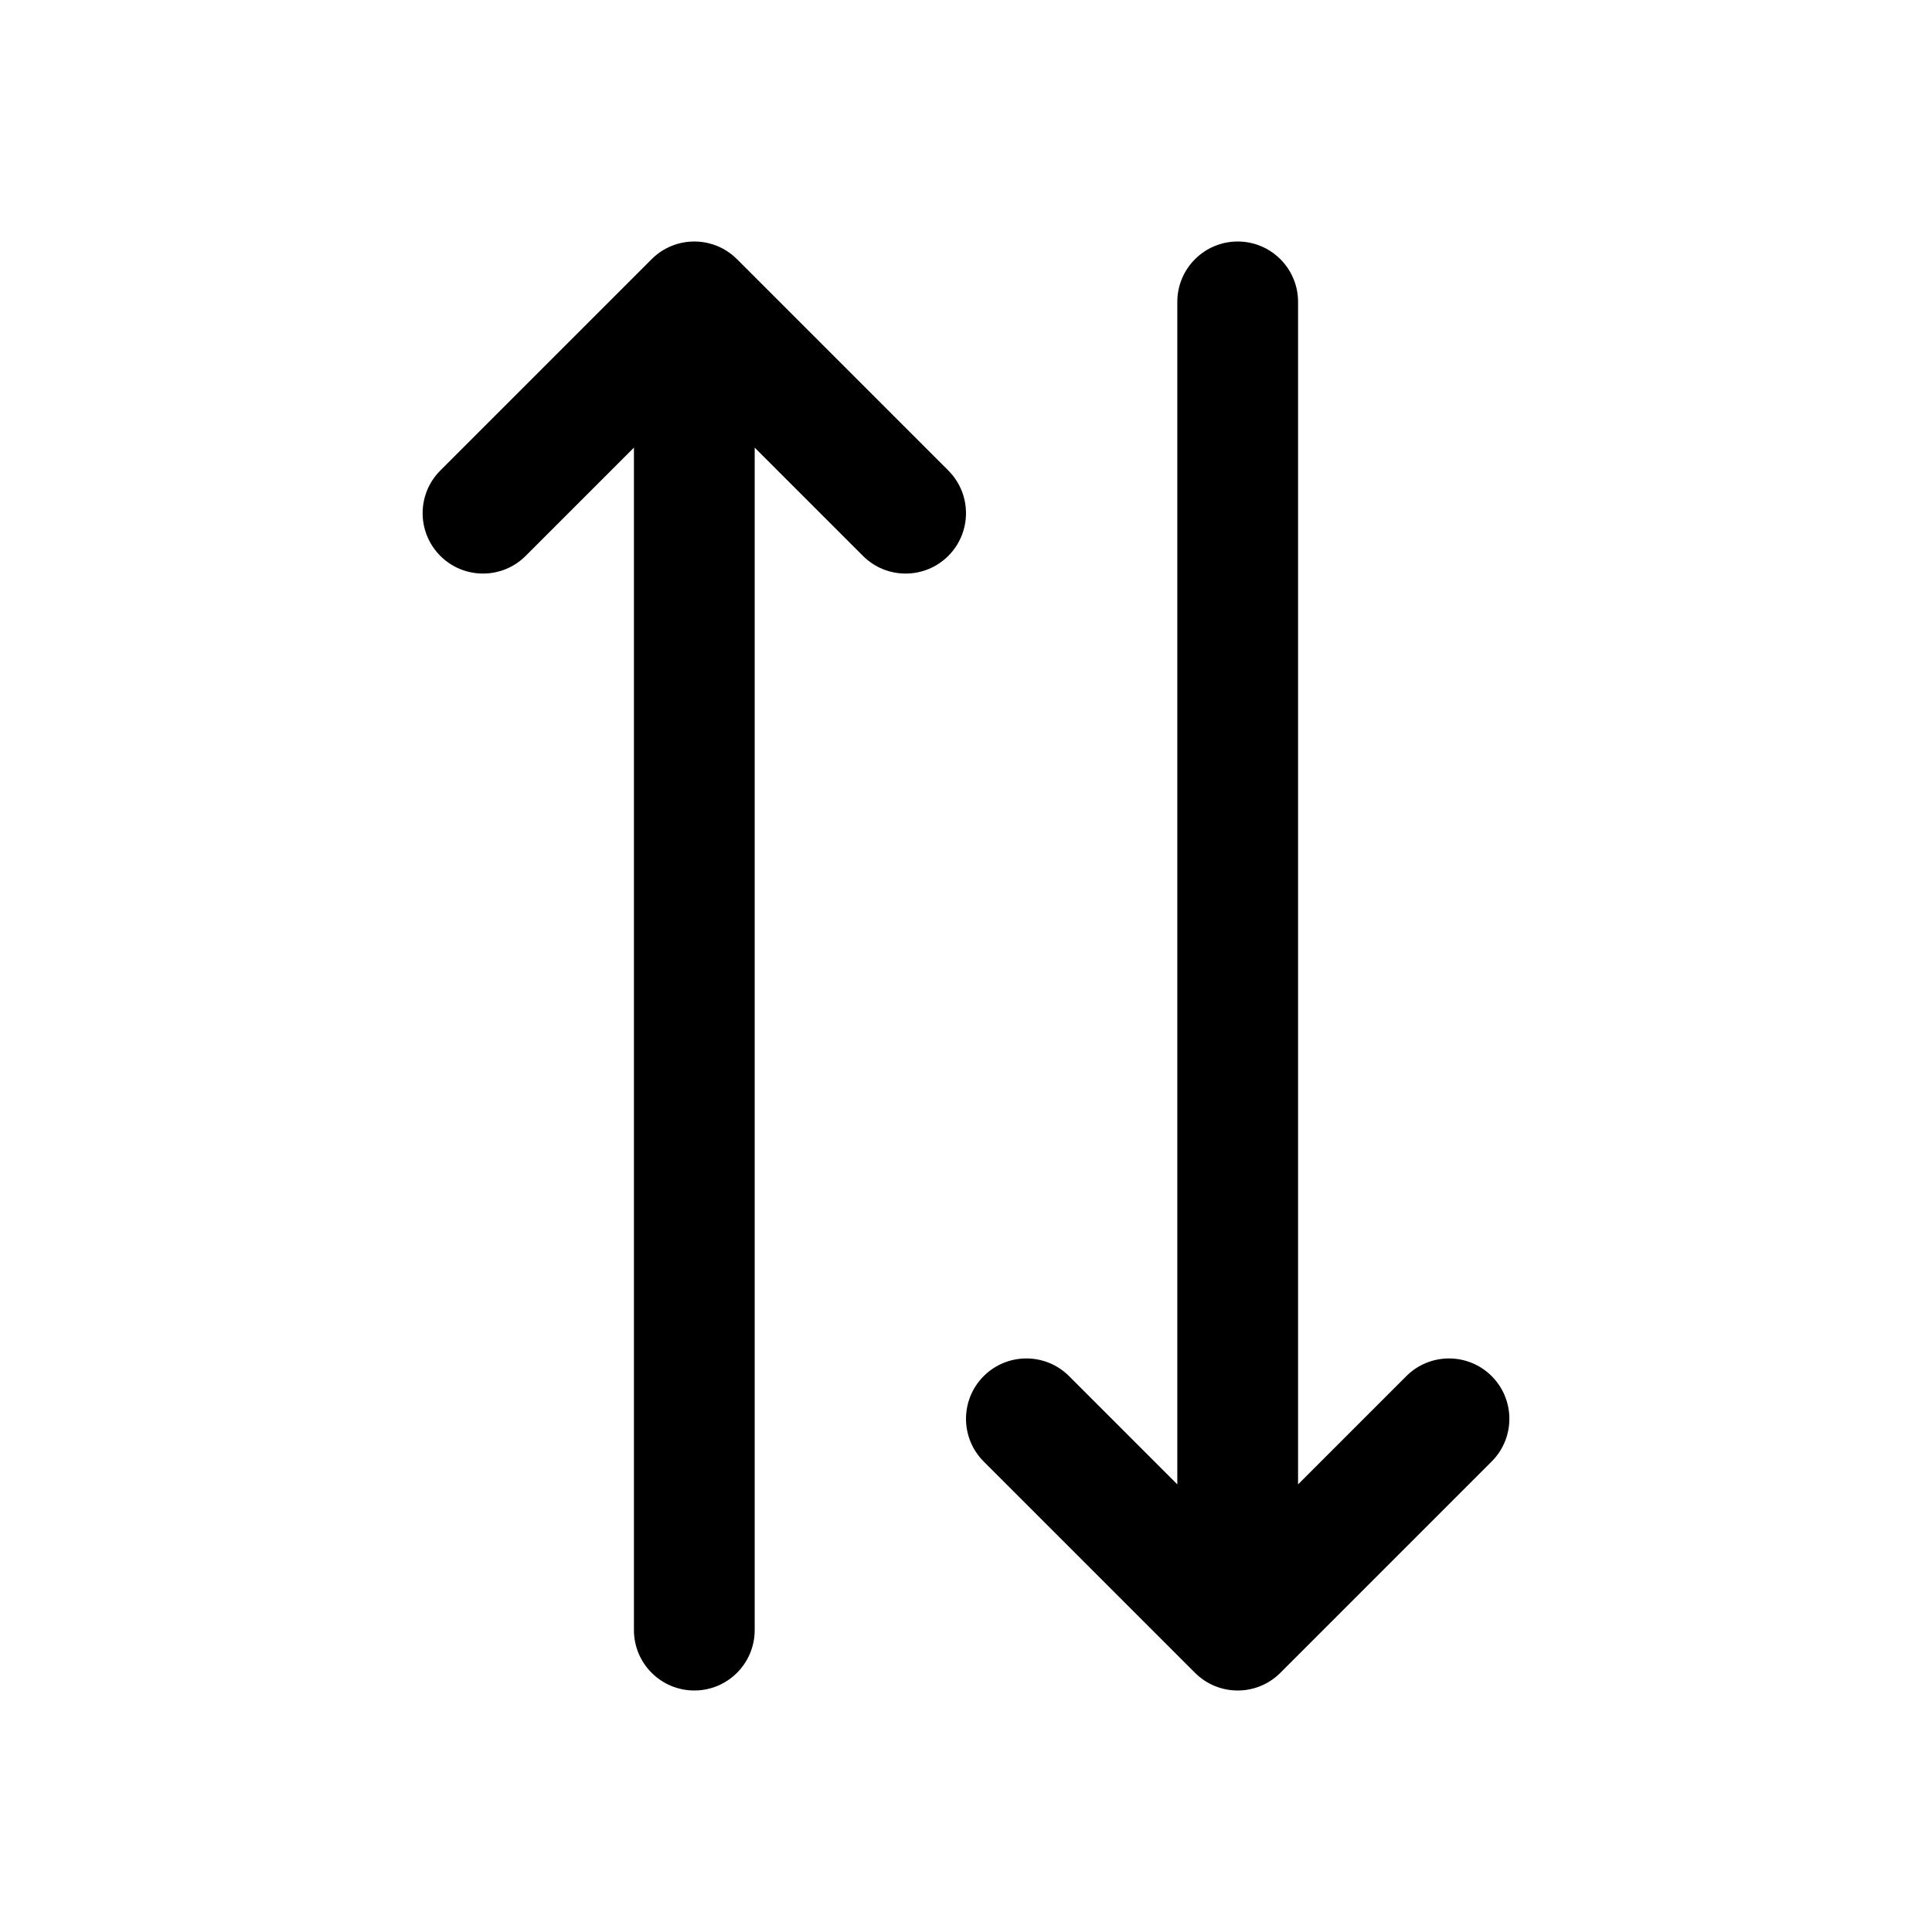
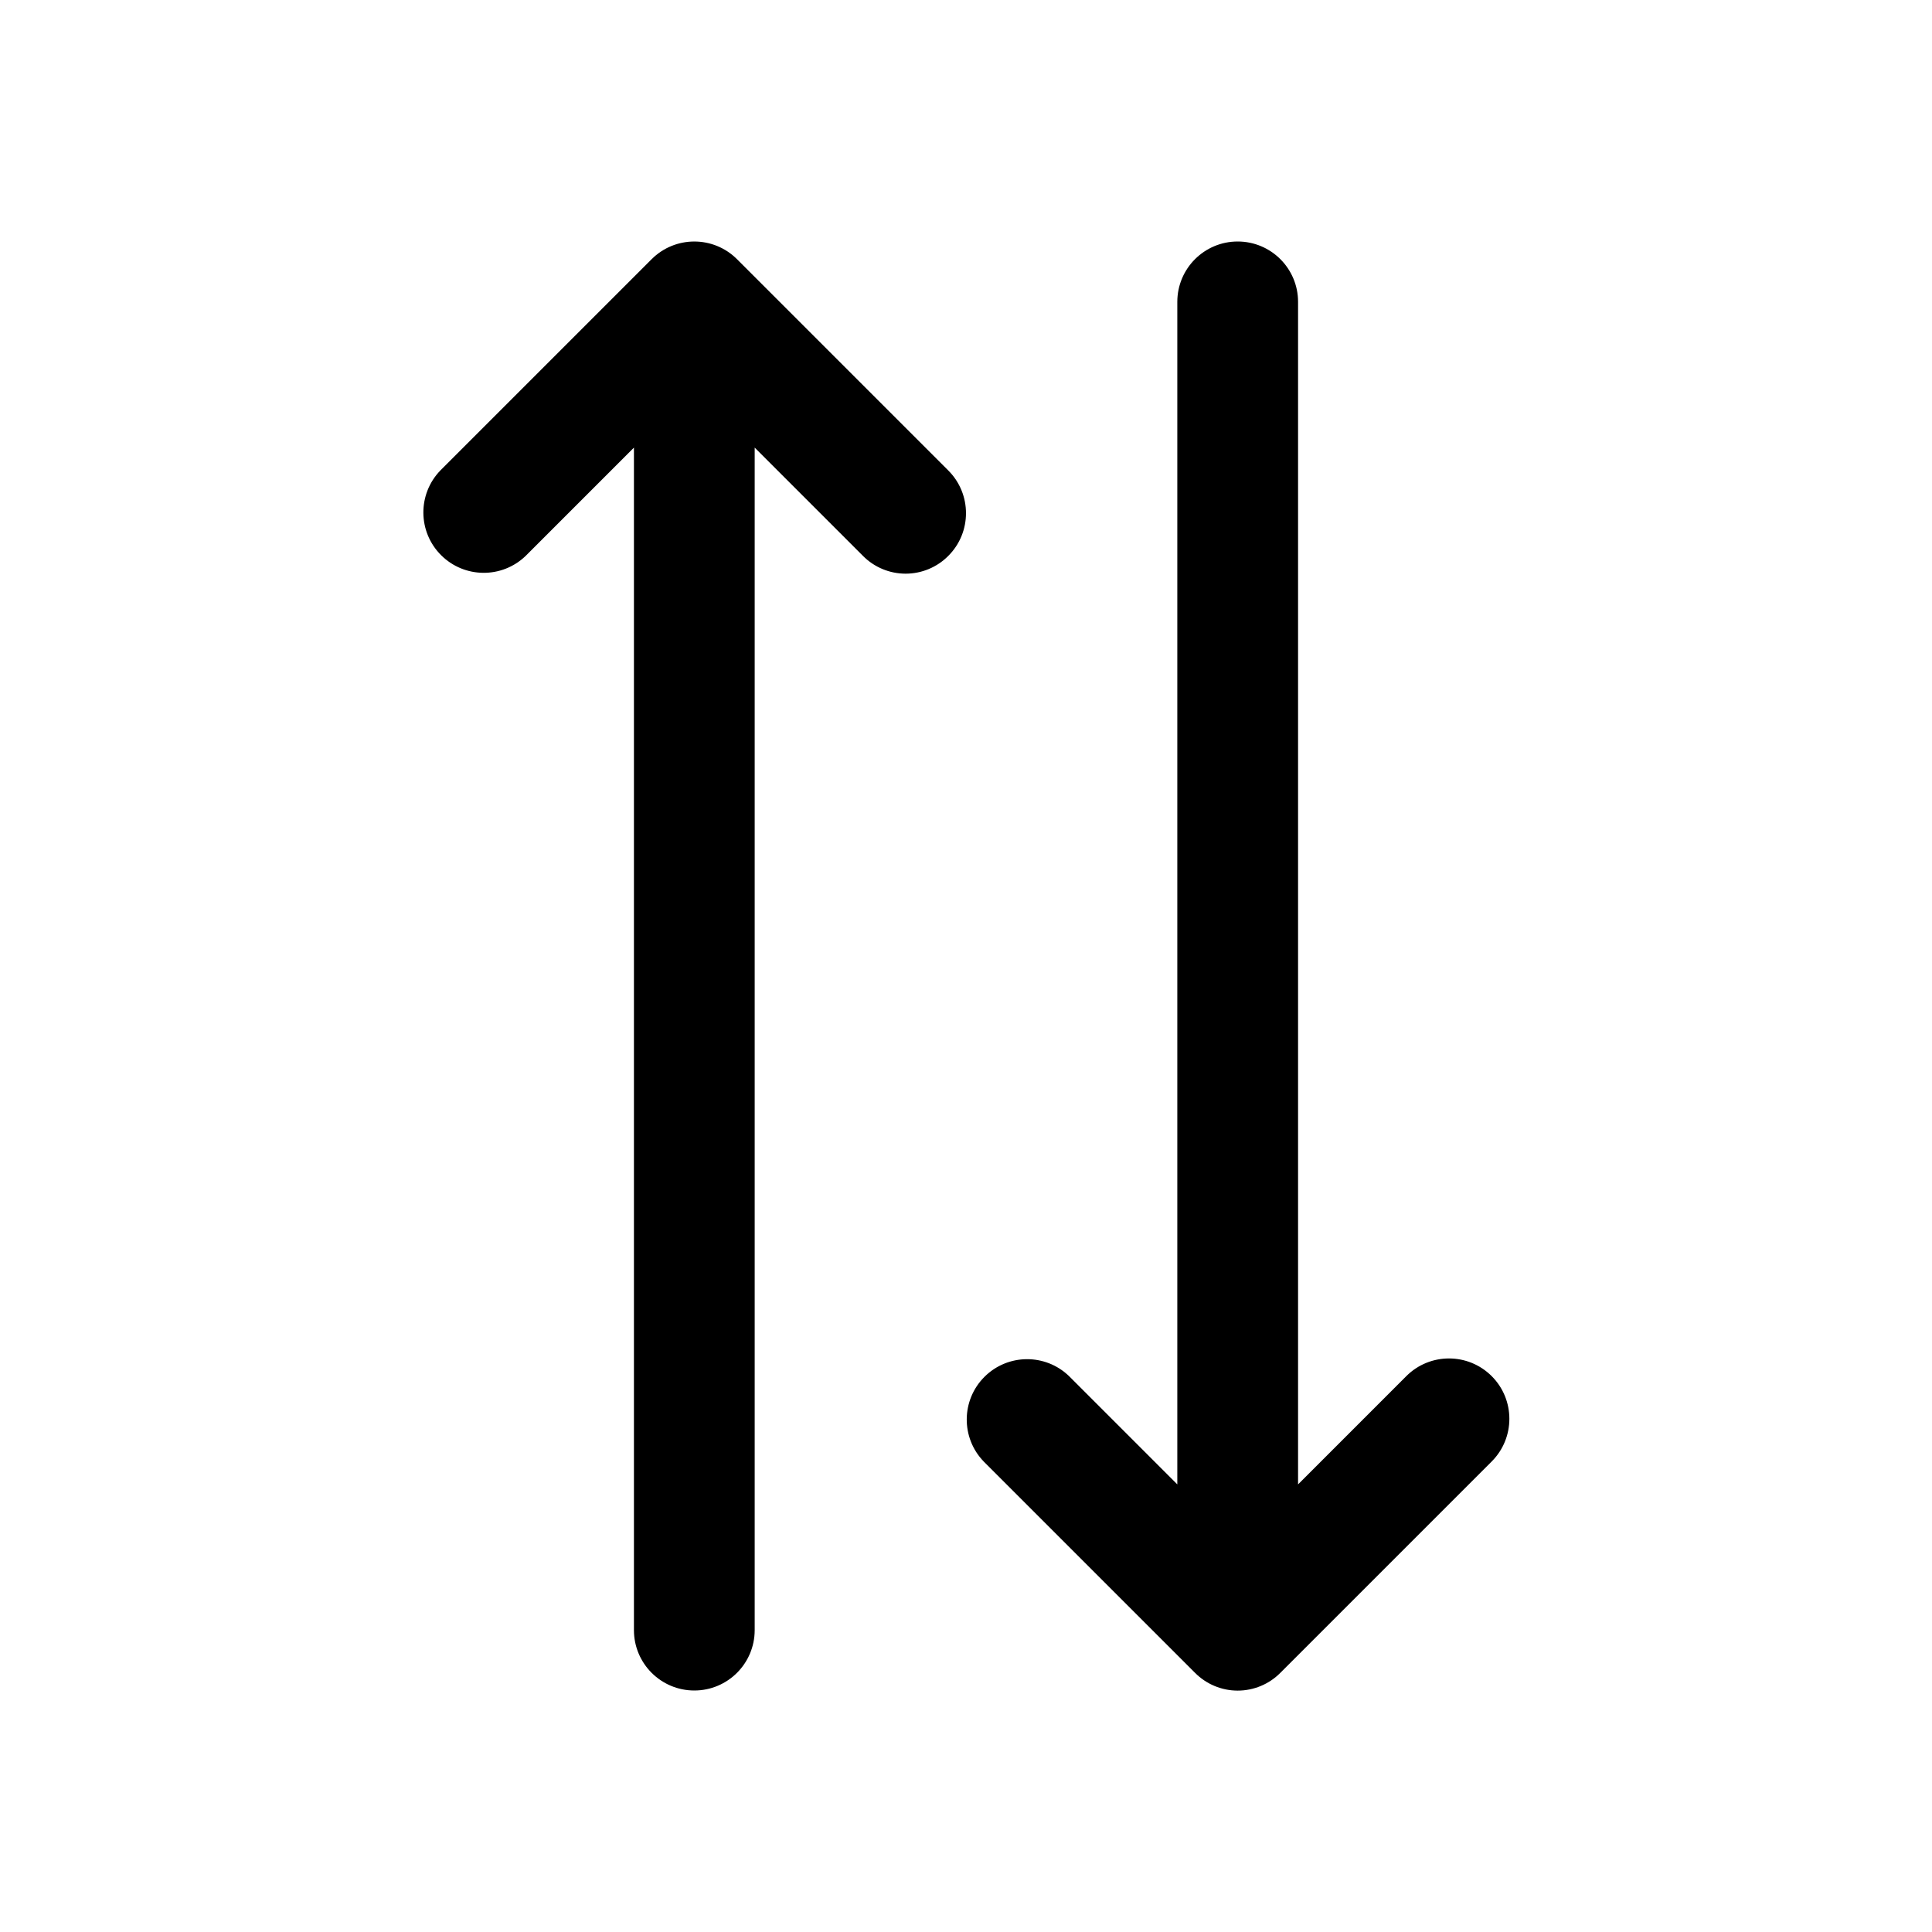
- <svg xmlns="http://www.w3.org/2000/svg" id="Layer" enable-background="new 0 0 64 64" height="512" viewBox="0 0 64 64" width="512">
-   <path d="m31.414 15.586-7-7c-.78-.781-2.048-.781-2.828 0l-7 7c-.781.781-.781 2.047 0 2.828.78.781 2.048.781 2.828 0l3.586-3.586v39.172c0 1.104.896 2 2 2s2-.896 2-2v-39.172l3.586 3.586c.39.391.902.586 1.414.586s1.024-.195 1.414-.586c.781-.781.781-2.047 0-2.828z" />
-   <path d="m49.414 45.586c-.781-.781-2.047-.781-2.828 0l-3.586 3.586v-39.172c0-1.104-.896-2-2-2s-2 .896-2 2v39.172l-3.586-3.586c-.781-.781-2.048-.781-2.828 0-.781.781-.781 2.047 0 2.828l7 7c.391.391.902.586 1.414.586s1.023-.195 1.414-.586l7-7c.781-.781.781-2.047 0-2.828z" />
+ <svg xmlns="http://www.w3.org/2000/svg" height="512" viewBox="0 0 64 64" width="512">
+   <path d="M31.414 15.586l-7-7a2 2 0 0 0-2.828 0l-7 7a2 2 0 0 0 2.828 2.828L21 14.828V54a2 2 0 1 0 4 0V14.828l3.586 3.586a1.99 1.99 0 0 0 2.828 0 2 2 0 0 0 0-2.828zm18 30a2 2 0 0 0-2.828 0L43 49.172V10a2 2 0 1 0-4 0v39.172l-3.586-3.586a2 2 0 0 0-2.828 2.828l7 7a1.99 1.99 0 0 0 2.828 0l7-7a2 2 0 0 0 0-2.828z" />
</svg>
